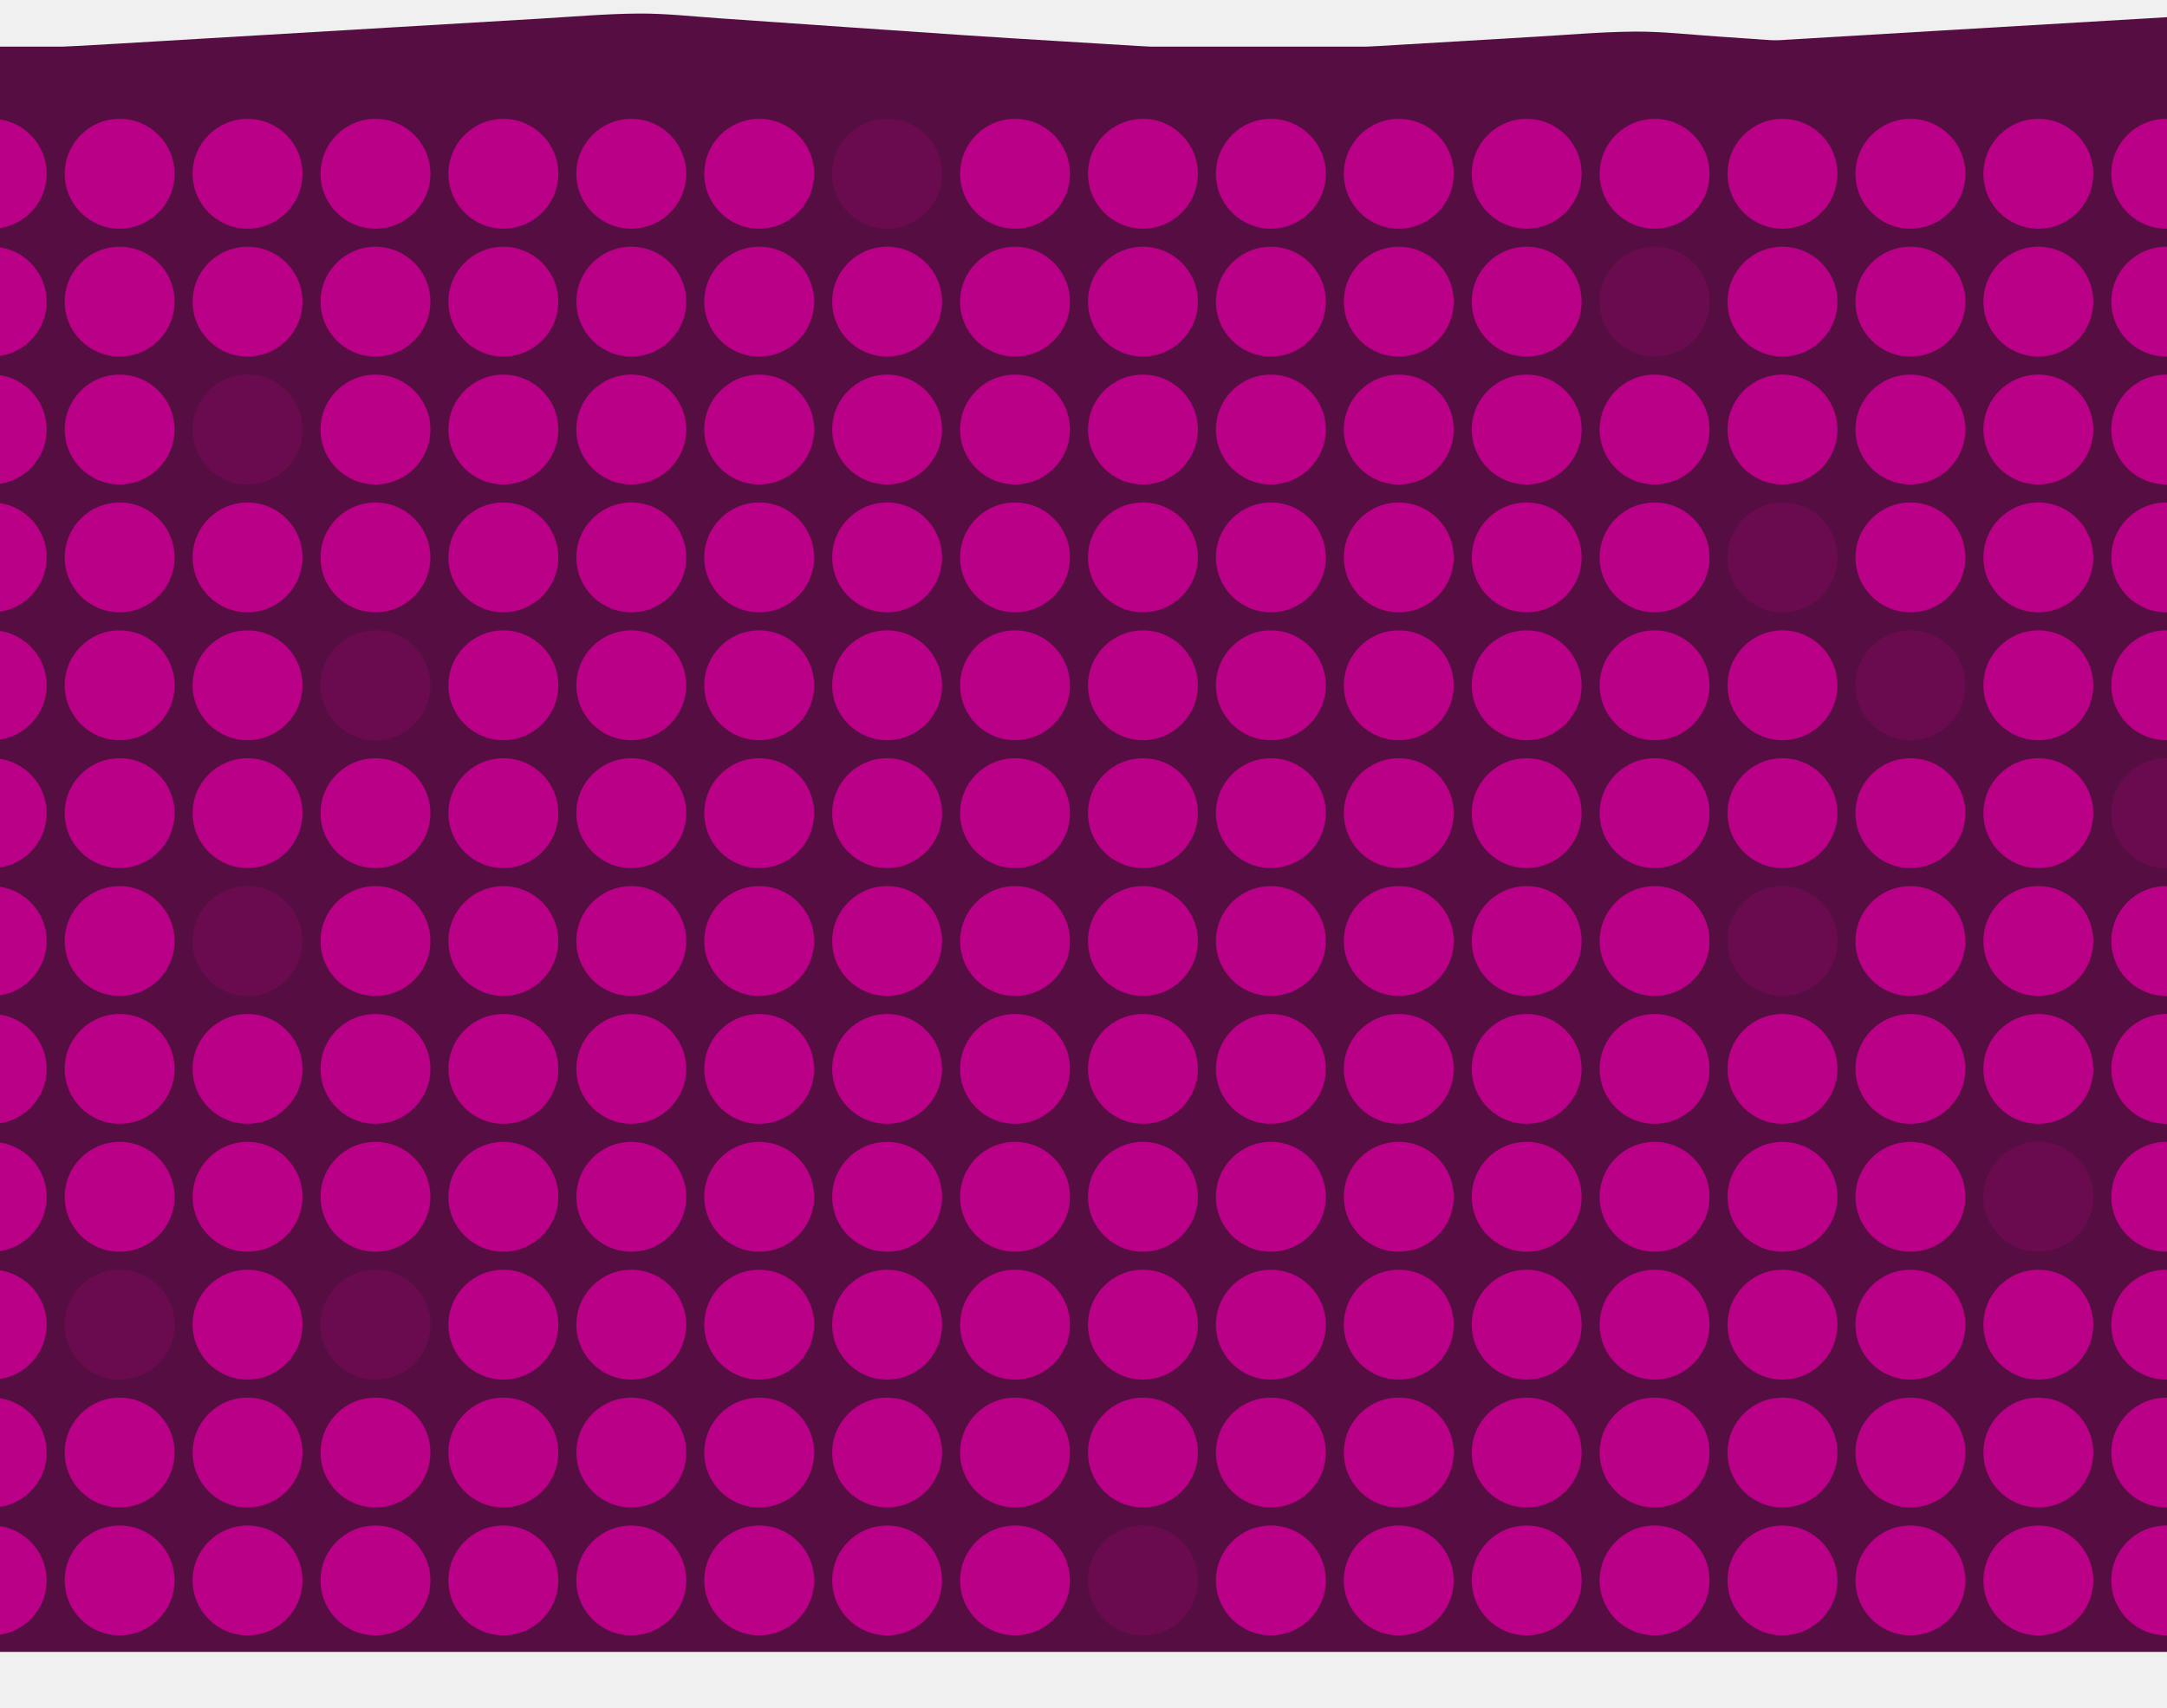
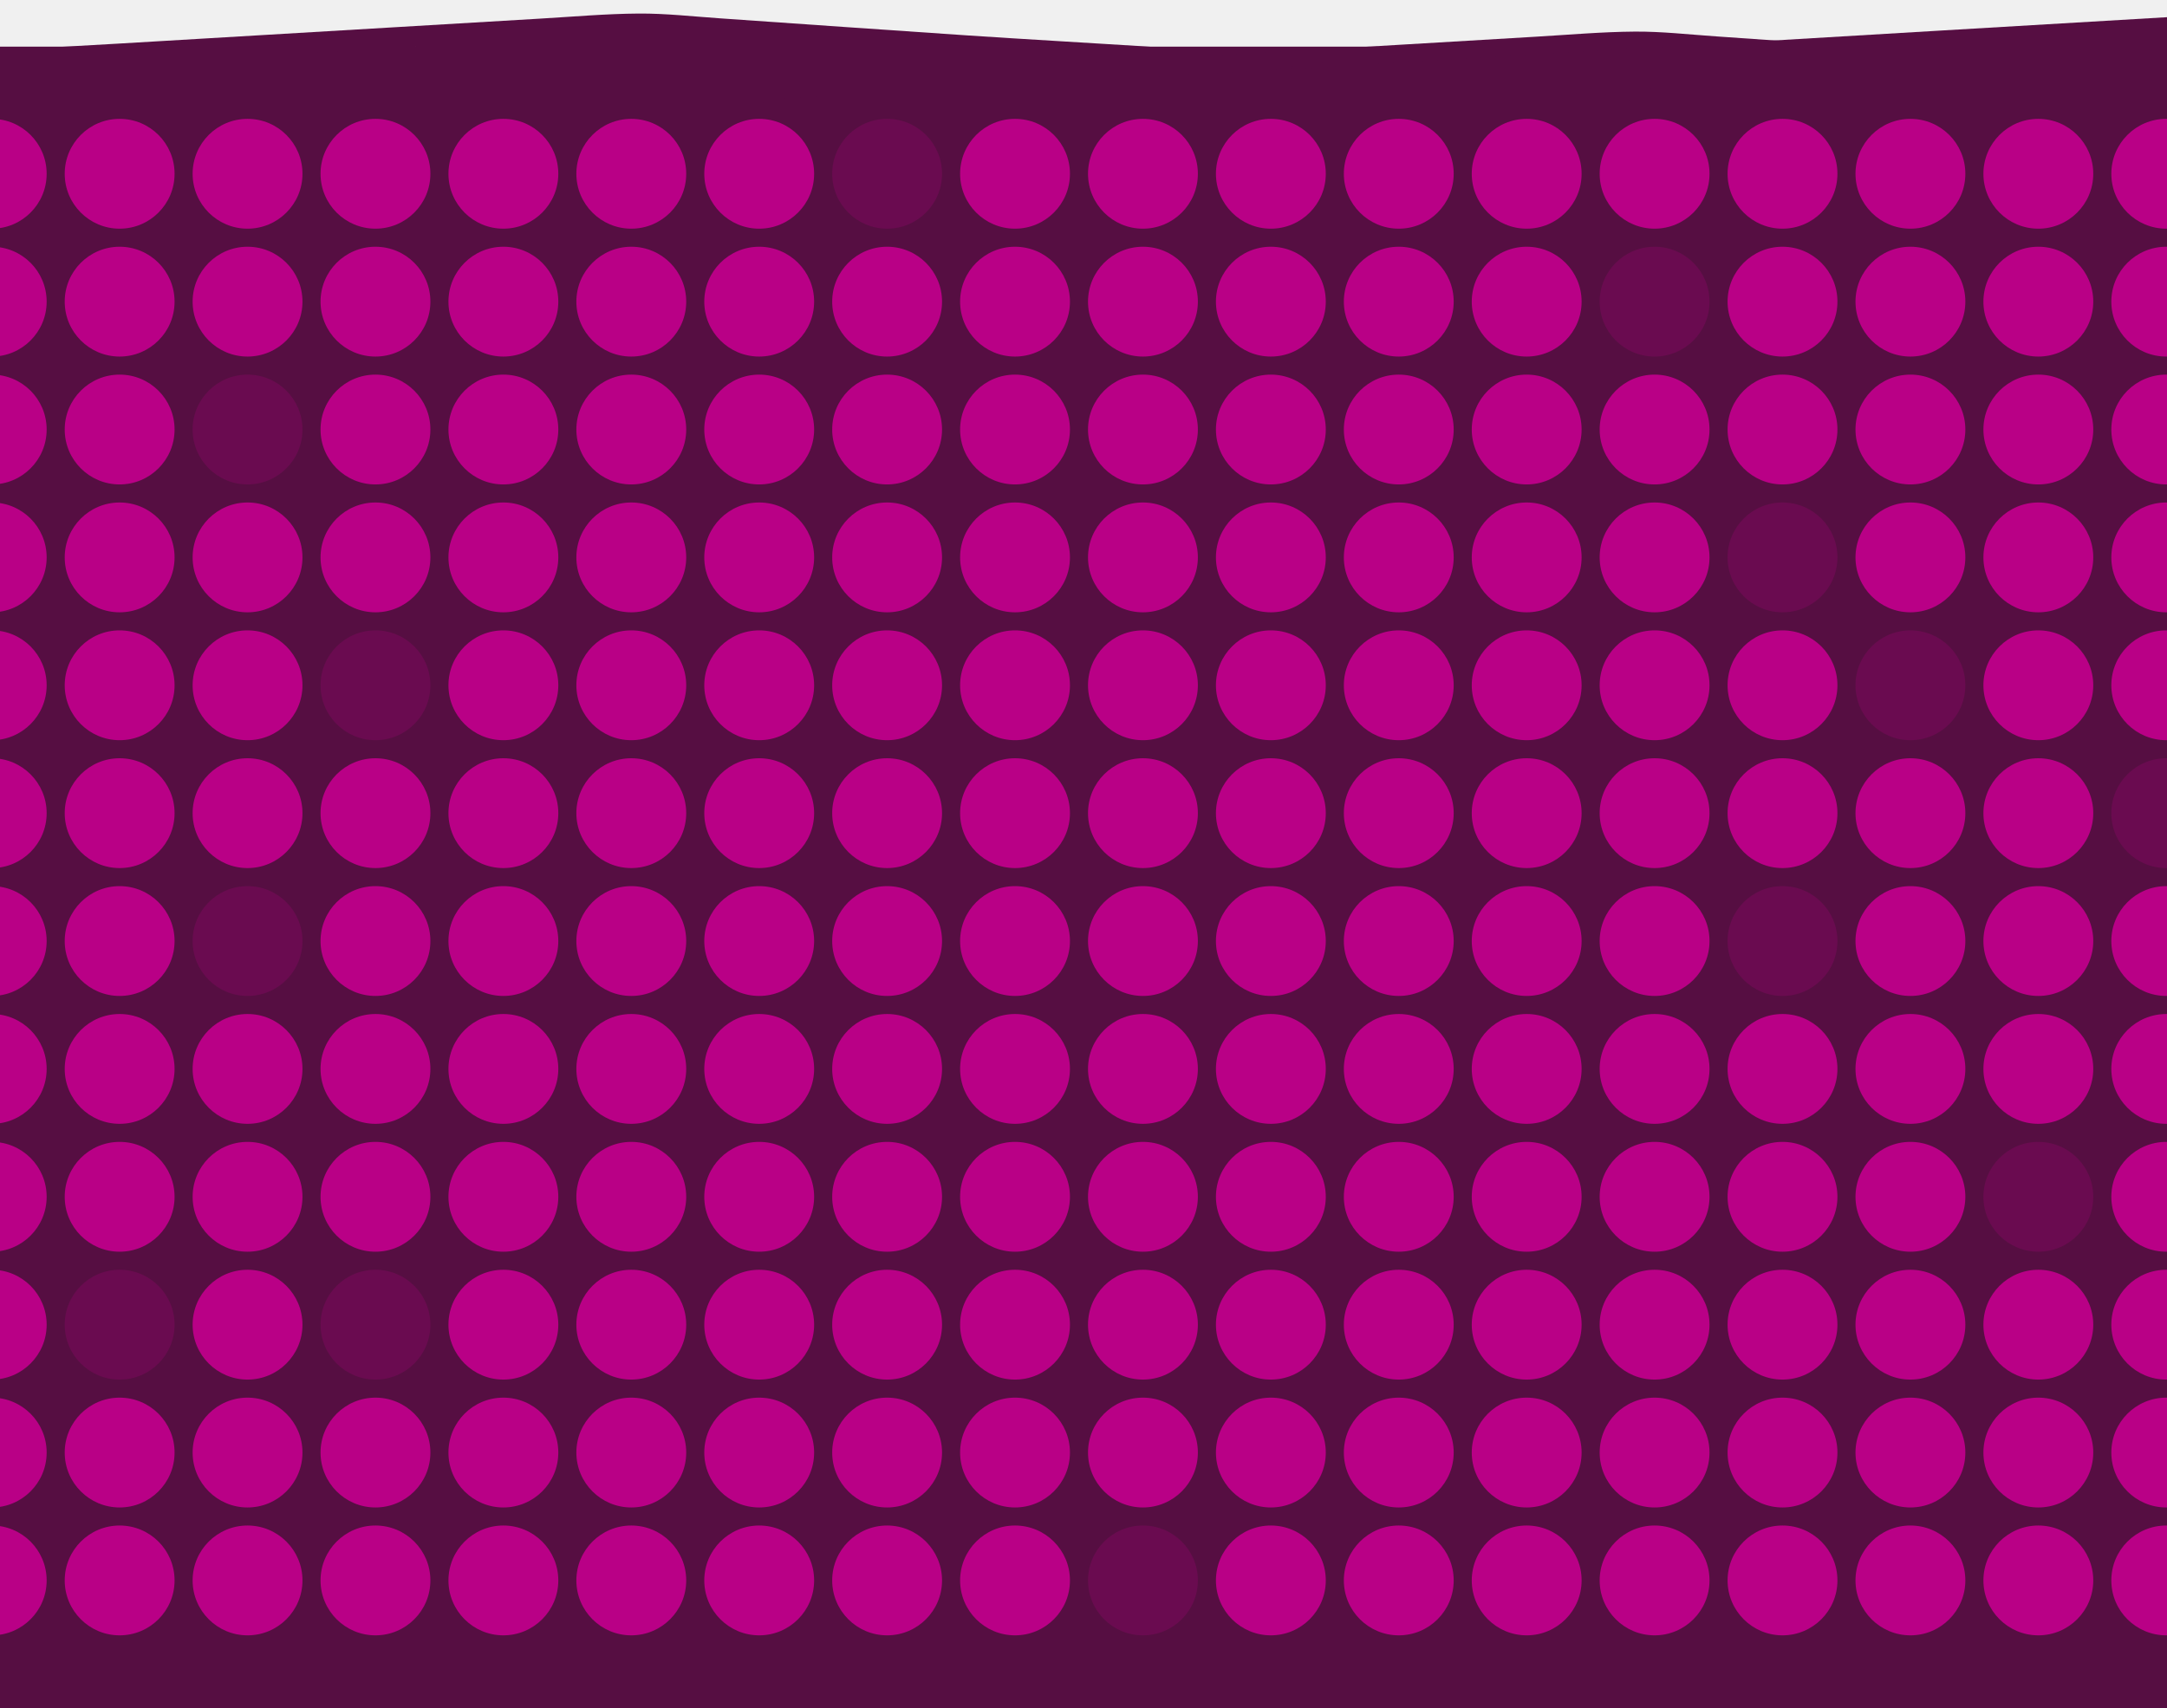
<svg xmlns="http://www.w3.org/2000/svg" width="1440" height="1135" viewBox="0 0 1440 1135" fill="none">
-   <rect width="1440" height="1067" transform="translate(0 31)" fill="#560E42" />
+   <rect width="1440" height="1135" transform="translate(0 31)" fill="#560E42" />
  <circle cx="-5.5" cy="115.5" r="36.5" fill="#B90086" />
  <circle cx="79.5" cy="115.5" r="36.5" fill="#B90086" />
  <circle cx="164.5" cy="115.5" r="36.5" fill="#B90086" />
  <circle cx="249.5" cy="115.5" r="36.5" fill="#B90086" />
  <circle cx="334.5" cy="115.5" r="36.5" fill="#B90086" />
  <circle cx="419.5" cy="115.5" r="36.5" fill="#B90086" />
  <circle cx="504.5" cy="115.5" r="36.5" fill="#B90086" />
  <circle opacity="0.2" cx="589.5" cy="115.5" r="36.5" fill="#B90086" />
  <circle cx="674.5" cy="115.5" r="36.5" fill="#B90086" />
  <circle cx="759.5" cy="115.5" r="36.5" fill="#B90086" />
  <circle cx="844.5" cy="115.5" r="36.5" fill="#B90086" />
  <circle cx="929.5" cy="115.5" r="36.5" fill="#B90086" />
  <circle cx="1014.5" cy="115.5" r="36.5" fill="#B90086" />
  <circle cx="1099.5" cy="115.5" r="36.5" fill="#B90086" />
  <circle cx="1184.5" cy="115.5" r="36.5" fill="#B90086" />
  <circle cx="1269.5" cy="115.5" r="36.5" fill="#B90086" />
  <circle cx="1354.5" cy="115.5" r="36.5" fill="#B90086" />
  <circle cx="1439.5" cy="115.5" r="36.5" fill="#B90086" />
  <circle cx="-5.5" cy="200.5" r="36.5" fill="#B90086" />
  <circle cx="79.5" cy="200.5" r="36.5" fill="#B90086" />
  <circle cx="164.5" cy="200.5" r="36.5" fill="#B90086" />
  <circle cx="249.5" cy="200.5" r="36.5" fill="#B90086" />
  <circle cx="334.5" cy="200.5" r="36.5" fill="#B90086" />
  <circle cx="419.5" cy="200.5" r="36.5" fill="#B90086" />
  <circle cx="504.5" cy="200.5" r="36.5" fill="#B90086" />
  <circle cx="589.5" cy="200.5" r="36.5" fill="#B90086" />
  <circle cx="674.5" cy="200.5" r="36.5" fill="#B90086" />
  <circle cx="759.5" cy="200.5" r="36.5" fill="#B90086" />
  <circle cx="844.5" cy="200.5" r="36.5" fill="#B90086" />
  <circle cx="929.5" cy="200.5" r="36.5" fill="#B90086" />
  <circle cx="1014.5" cy="200.5" r="36.5" fill="#B90086" />
  <circle opacity="0.2" cx="1099.5" cy="200.5" r="36.5" fill="#B90086" />
  <circle cx="1184.5" cy="200.5" r="36.5" fill="#B90086" />
  <circle cx="1269.5" cy="200.5" r="36.5" fill="#B90086" />
  <circle cx="1354.5" cy="200.5" r="36.5" fill="#B90086" />
  <circle cx="1439.5" cy="200.5" r="36.5" fill="#B90086" />
  <circle cx="-5.5" cy="285.5" r="36.5" fill="#B90086" />
  <circle cx="79.5" cy="285.5" r="36.5" fill="#B90086" />
  <circle opacity="0.2" cx="164.5" cy="285.5" r="36.5" fill="#B90086" />
  <circle cx="249.5" cy="285.5" r="36.5" fill="#B90086" />
  <circle cx="334.5" cy="285.5" r="36.5" fill="#B90086" />
  <circle cx="419.5" cy="285.5" r="36.5" fill="#B90086" />
  <circle cx="504.5" cy="285.5" r="36.5" fill="#B90086" />
  <circle cx="589.5" cy="285.5" r="36.5" fill="#B90086" />
  <circle cx="674.5" cy="285.5" r="36.5" fill="#B90086" />
  <circle cx="759.5" cy="285.5" r="36.5" fill="#B90086" />
  <circle cx="844.5" cy="285.5" r="36.5" fill="#B90086" />
  <circle cx="929.5" cy="285.5" r="36.5" fill="#B90086" />
  <circle cx="1014.5" cy="285.5" r="36.5" fill="#B90086" />
  <circle cx="1099.5" cy="285.5" r="36.5" fill="#B90086" />
  <circle cx="1184.5" cy="285.5" r="36.5" fill="#B90086" />
  <circle cx="1269.5" cy="285.5" r="36.5" fill="#B90086" />
  <circle cx="1354.5" cy="285.5" r="36.5" fill="#B90086" />
  <circle cx="1439.5" cy="285.5" r="36.5" fill="#B90086" />
  <circle cx="-5.5" cy="370.5" r="36.5" fill="#B90086" />
  <circle cx="79.5" cy="370.5" r="36.5" fill="#B90086" />
  <circle cx="164.5" cy="370.5" r="36.5" fill="#B90086" />
  <circle cx="249.5" cy="370.5" r="36.5" fill="#B90086" />
  <circle cx="334.5" cy="370.5" r="36.5" fill="#B90086" />
  <circle cx="419.5" cy="370.5" r="36.5" fill="#B90086" />
  <circle cx="504.5" cy="370.5" r="36.5" fill="#B90086" />
  <circle cx="589.5" cy="370.5" r="36.5" fill="#B90086" />
  <circle cx="674.5" cy="370.5" r="36.5" fill="#B90086" />
  <circle cx="759.5" cy="370.5" r="36.5" fill="#B90086" />
  <circle cx="844.5" cy="370.5" r="36.5" fill="#B90086" />
  <circle cx="929.5" cy="370.5" r="36.5" fill="#B90086" />
  <circle cx="1014.5" cy="370.5" r="36.5" fill="#B90086" />
  <circle cx="1099.5" cy="370.5" r="36.5" fill="#B90086" />
  <circle opacity="0.2" cx="1184.5" cy="370.5" r="36.5" fill="#B90086" />
  <circle cx="1269.5" cy="370.5" r="36.5" fill="#B90086" />
  <circle cx="1354.5" cy="370.5" r="36.5" fill="#B90086" />
  <circle cx="1439.5" cy="370.5" r="36.5" fill="#B90086" />
  <circle cx="-5.5" cy="455.5" r="36.5" fill="#B90086" />
  <circle cx="79.5" cy="455.5" r="36.5" fill="#B90086" />
  <circle cx="164.5" cy="455.5" r="36.5" fill="#B90086" />
  <circle opacity="0.2" cx="249.5" cy="455.5" r="36.5" fill="#B90086" />
  <circle cx="334.5" cy="455.5" r="36.5" fill="#B90086" />
  <circle cx="419.5" cy="455.5" r="36.5" fill="#B90086" />
  <circle cx="504.5" cy="455.5" r="36.5" fill="#B90086" />
  <circle cx="589.5" cy="455.5" r="36.5" fill="#B90086" />
  <circle cx="674.5" cy="455.5" r="36.5" fill="#B90086" />
  <circle cx="759.5" cy="455.5" r="36.5" fill="#B90086" />
  <circle cx="844.5" cy="455.5" r="36.5" fill="#B90086" />
  <circle cx="929.5" cy="455.5" r="36.5" fill="#B90086" />
  <circle cx="1014.5" cy="455.5" r="36.5" fill="#B90086" />
  <circle cx="1099.5" cy="455.5" r="36.5" fill="#B90086" />
  <circle cx="1184.5" cy="455.5" r="36.5" fill="#B90086" />
  <circle opacity="0.2" cx="1269.5" cy="455.5" r="36.5" fill="#B90086" />
  <circle cx="1354.5" cy="455.5" r="36.5" fill="#B90086" />
  <circle cx="1439.5" cy="455.5" r="36.5" fill="#B90086" />
  <circle cx="-5.5" cy="540.5" r="36.5" fill="#B90086" />
  <circle cx="79.5" cy="540.5" r="36.5" fill="#B90086" />
  <circle cx="164.5" cy="540.5" r="36.5" fill="#B90086" />
  <circle cx="249.5" cy="540.5" r="36.5" fill="#B90086" />
  <circle cx="334.5" cy="540.5" r="36.5" fill="#B90086" />
  <circle cx="419.5" cy="540.5" r="36.5" fill="#B90086" />
  <circle cx="504.5" cy="540.5" r="36.5" fill="#B90086" />
  <circle cx="589.5" cy="540.5" r="36.5" fill="#B90086" />
  <circle cx="674.5" cy="540.5" r="36.5" fill="#B90086" />
  <circle cx="759.5" cy="540.5" r="36.5" fill="#B90086" />
  <circle cx="844.5" cy="540.5" r="36.5" fill="#B90086" />
  <circle cx="929.5" cy="540.5" r="36.5" fill="#B90086" />
  <circle cx="1014.5" cy="540.5" r="36.5" fill="#B90086" />
  <circle cx="1099.5" cy="540.5" r="36.5" fill="#B90086" />
  <circle cx="1184.5" cy="540.5" r="36.5" fill="#B90086" />
  <circle cx="1269.5" cy="540.5" r="36.5" fill="#B90086" />
  <circle cx="1354.5" cy="540.5" r="36.5" fill="#B90086" />
  <circle opacity="0.2" cx="1439.5" cy="540.5" r="36.5" fill="#B90086" />
  <circle cx="-5.5" cy="625.5" r="36.5" fill="#B90086" />
  <circle cx="79.5" cy="625.5" r="36.5" fill="#B90086" />
  <circle opacity="0.2" cx="164.5" cy="625.5" r="36.5" fill="#B90086" />
  <circle cx="249.5" cy="625.5" r="36.5" fill="#B90086" />
  <circle cx="334.5" cy="625.5" r="36.5" fill="#B90086" />
  <circle cx="419.5" cy="625.5" r="36.5" fill="#B90086" />
  <circle cx="504.5" cy="625.5" r="36.5" fill="#B90086" />
  <circle cx="589.5" cy="625.5" r="36.5" fill="#B90086" />
  <circle cx="674.5" cy="625.5" r="36.5" fill="#B90086" />
  <circle cx="759.5" cy="625.5" r="36.5" fill="#B90086" />
  <circle cx="844.5" cy="625.5" r="36.5" fill="#B90086" />
  <circle cx="929.5" cy="625.5" r="36.5" fill="#B90086" />
  <circle cx="1014.5" cy="625.5" r="36.5" fill="#B90086" />
  <circle cx="1099.5" cy="625.5" r="36.5" fill="#B90086" />
  <circle opacity="0.2" cx="1184.5" cy="625.5" r="36.5" fill="#B90086" />
  <circle cx="1269.5" cy="625.5" r="36.5" fill="#B90086" />
  <circle cx="1354.5" cy="625.5" r="36.5" fill="#B90086" />
  <circle cx="1439.5" cy="625.5" r="36.5" fill="#B90086" />
  <circle cx="-5.5" cy="710.5" r="36.5" fill="#B90086" />
  <circle cx="79.5" cy="710.5" r="36.5" fill="#B90086" />
  <circle cx="164.5" cy="710.5" r="36.5" fill="#B90086" />
  <circle cx="249.5" cy="710.5" r="36.5" fill="#B90086" />
  <circle cx="334.5" cy="710.5" r="36.5" fill="#B90086" />
  <circle cx="419.5" cy="710.5" r="36.5" fill="#B90086" />
  <circle cx="504.5" cy="710.5" r="36.5" fill="#B90086" />
  <circle cx="589.5" cy="710.5" r="36.5" fill="#B90086" />
  <circle cx="674.5" cy="710.5" r="36.5" fill="#B90086" />
  <circle cx="759.5" cy="710.5" r="36.5" fill="#B90086" />
  <circle cx="844.5" cy="710.5" r="36.5" fill="#B90086" />
  <circle cx="929.5" cy="710.5" r="36.5" fill="#B90086" />
  <circle cx="1014.5" cy="710.5" r="36.5" fill="#B90086" />
  <circle cx="1099.5" cy="710.5" r="36.5" fill="#B90086" />
  <circle cx="1184.5" cy="710.5" r="36.5" fill="#B90086" />
  <circle cx="1269.5" cy="710.5" r="36.5" fill="#B90086" />
  <circle cx="1354.5" cy="710.5" r="36.5" fill="#B90086" />
  <circle cx="1439.5" cy="710.5" r="36.5" fill="#B90086" />
  <circle cx="-5.5" cy="795.5" r="36.5" fill="#B90086" />
  <circle cx="79.5" cy="795.5" r="36.5" fill="#B90086" />
  <circle cx="164.5" cy="795.5" r="36.5" fill="#B90086" />
  <circle cx="249.5" cy="795.5" r="36.5" fill="#B90086" />
  <circle cx="334.5" cy="795.5" r="36.5" fill="#B90086" />
  <circle cx="419.5" cy="795.5" r="36.5" fill="#B90086" />
  <circle cx="504.5" cy="795.5" r="36.5" fill="#B90086" />
  <circle cx="589.5" cy="795.5" r="36.5" fill="#B90086" />
  <circle cx="674.5" cy="795.5" r="36.5" fill="#B90086" />
  <circle cx="759.5" cy="795.5" r="36.5" fill="#B90086" />
  <circle cx="844.5" cy="795.5" r="36.5" fill="#B90086" />
  <circle cx="929.5" cy="795.5" r="36.5" fill="#B90086" />
  <circle cx="1014.5" cy="795.5" r="36.5" fill="#B90086" />
  <circle cx="1099.5" cy="795.5" r="36.5" fill="#B90086" />
  <circle cx="1184.5" cy="795.5" r="36.5" fill="#B90086" />
  <circle cx="1269.5" cy="795.5" r="36.5" fill="#B90086" />
  <circle opacity="0.2" cx="1354.5" cy="795.5" r="36.5" fill="#B90086" />
  <circle cx="1439.5" cy="795.5" r="36.5" fill="#B90086" />
  <circle cx="-5.5" cy="880.5" r="36.5" fill="#B90086" />
  <circle opacity="0.2" cx="79.5" cy="880.5" r="36.5" fill="#B90086" />
  <circle cx="164.5" cy="880.5" r="36.5" fill="#B90086" />
  <circle opacity="0.2" cx="249.5" cy="880.5" r="36.5" fill="#B90086" />
  <circle cx="334.5" cy="880.5" r="36.5" fill="#B90086" />
  <circle cx="419.5" cy="880.5" r="36.5" fill="#B90086" />
  <circle cx="504.5" cy="880.5" r="36.5" fill="#B90086" />
  <circle cx="589.5" cy="880.5" r="36.5" fill="#B90086" />
  <circle cx="674.5" cy="880.5" r="36.5" fill="#B90086" />
  <circle cx="759.5" cy="880.5" r="36.5" fill="#B90086" />
  <circle cx="844.5" cy="880.5" r="36.5" fill="#B90086" />
  <circle cx="929.5" cy="880.5" r="36.5" fill="#B90086" />
  <circle cx="1014.5" cy="880.5" r="36.5" fill="#B90086" />
  <circle cx="1099.5" cy="880.5" r="36.5" fill="#B90086" />
  <circle cx="1184.5" cy="880.5" r="36.5" fill="#B90086" />
  <circle cx="1269.5" cy="880.5" r="36.5" fill="#B90086" />
  <circle cx="1354.5" cy="880.5" r="36.5" fill="#B90086" />
  <circle cx="1439.5" cy="880.5" r="36.5" fill="#B90086" />
  <circle cx="-5.5" cy="965.5" r="36.5" fill="#B90086" />
  <circle cx="79.5" cy="965.5" r="36.5" fill="#B90086" />
  <circle cx="164.5" cy="965.5" r="36.5" fill="#B90086" />
  <circle cx="249.5" cy="965.5" r="36.5" fill="#B90086" />
  <circle cx="334.5" cy="965.5" r="36.5" fill="#B90086" />
  <circle cx="419.5" cy="965.5" r="36.5" fill="#B90086" />
  <circle cx="504.5" cy="965.5" r="36.5" fill="#B90086" />
  <circle cx="589.5" cy="965.5" r="36.5" fill="#B90086" />
  <circle cx="674.5" cy="965.5" r="36.5" fill="#B90086" />
  <circle cx="759.5" cy="965.5" r="36.5" fill="#B90086" />
  <circle cx="844.5" cy="965.5" r="36.5" fill="#B90086" />
  <circle cx="929.5" cy="965.5" r="36.5" fill="#B90086" />
  <circle cx="1014.5" cy="965.5" r="36.5" fill="#B90086" />
  <circle cx="1099.5" cy="965.5" r="36.5" fill="#B90086" />
  <circle cx="1184.5" cy="965.5" r="36.5" fill="#B90086" />
  <circle cx="1269.5" cy="965.5" r="36.5" fill="#B90086" />
  <circle cx="1354.5" cy="965.5" r="36.5" fill="#B90086" />
  <circle cx="1439.5" cy="965.5" r="36.5" fill="#B90086" />
  <circle cx="-5.5" cy="1050.5" r="36.5" fill="#B90086" />
  <circle cx="79.5" cy="1050.5" r="36.5" fill="#B90086" />
  <circle cx="164.5" cy="1050.5" r="36.5" fill="#B90086" />
  <circle cx="249.5" cy="1050.5" r="36.5" fill="#B90086" />
  <circle cx="334.5" cy="1050.5" r="36.5" fill="#B90086" />
  <circle cx="419.5" cy="1050.5" r="36.5" fill="#B90086" />
  <circle cx="504.5" cy="1050.5" r="36.5" fill="#B90086" />
  <circle cx="589.5" cy="1050.5" r="36.5" fill="#B90086" />
  <circle cx="674.5" cy="1050.5" r="36.5" fill="#B90086" />
  <circle opacity="0.2" cx="759.5" cy="1050.5" r="36.5" fill="#B90086" />
  <circle cx="844.5" cy="1050.5" r="36.5" fill="#B90086" />
  <circle cx="929.5" cy="1050.5" r="36.5" fill="#B90086" />
  <circle cx="1014.5" cy="1050.5" r="36.5" fill="#B90086" />
  <circle cx="1099.5" cy="1050.5" r="36.5" fill="#B90086" />
  <circle cx="1184.5" cy="1050.5" r="36.5" fill="#B90086" />
  <circle cx="1269.5" cy="1050.5" r="36.5" fill="#B90086" />
  <circle cx="1354.5" cy="1050.5" r="36.5" fill="#B90086" />
  <circle cx="1439.5" cy="1050.5" r="36.5" fill="#B90086" />
  <g clip-path="url(#clip0_3_427)">
    <path d="M-4.982 33.688C22.587 32.146 50.156 30.66 77.706 29.044C124.401 26.314 171.095 23.51 217.789 20.742C264.704 17.956 311.637 15.152 358.552 12.403C380.522 11.121 402.511 9.153 424.5 9.004C442.451 8.893 460.402 10.954 478.353 12.18C533.325 15.95 588.279 19.907 643.251 23.565C682.072 26.147 720.91 28.32 759.73 30.772C772.487 31.57 785.243 32.648 798 34.393C780.049 34.393 762.117 34.393 744.166 34.393C702.372 34.356 660.578 34.282 618.785 34.282C601.733 34.282 584.645 35.006 567.63 34.208C557.168 33.725 546.798 34.653 536.372 34.245C525.139 33.799 513.888 34.263 502.636 34.282C491.403 34.282 480.152 34.319 468.918 34.152C466.826 34.115 464.77 33.093 462.292 32.406C459.172 37.699 452.766 33.075 447.645 34.133C446.526 34.375 444.856 31.923 444.085 31.255C442.543 32.035 440.395 34.115 438.229 34.115C392.361 34.245 346.493 34.152 300.624 34.115C293.025 34.115 285.427 34.115 277.626 34.115C277.314 31.663 276.422 34.232 276 31C274.77 34.157 274.579 31.737 273.514 34.449C263.493 34.449 253.398 34.208 243.302 34.542C236.897 34.746 231.409 39.816 232.051 31.904C233.262 30.549 231.739 34.078 232.051 31.904C230.711 33.409 227.958 33.892 225.737 34.245C223.333 34.616 220.818 34.337 217.716 34.337C217.074 31.756 216.01 35.991 215 31.904C214.835 39.241 215.367 36.065 206.813 32.555C200.573 29.992 191.964 34.003 184.402 34.04C122.382 34.282 60.343 34.282 -1.678 34.337C-2.779 34.337 -3.88 34.226 -5 34.17C-5 34.003 -5 33.855 -5 33.688H-4.982Z" fill="#560E42" />
    <path d="M657.018 45.688C684.587 44.146 712.156 42.66 739.706 41.044C786.401 38.314 833.095 35.51 879.789 32.742C926.704 29.956 973.637 27.152 1020.55 24.403C1042.52 23.122 1064.51 21.153 1086.5 21.004C1104.45 20.893 1122.4 22.954 1140.35 24.18C1195.33 27.951 1250.28 31.907 1305.25 35.565C1344.07 38.147 1382.91 40.32 1421.73 42.772C1434.49 43.57 1447.24 44.648 1460 46.393C1442.05 46.393 1424.12 46.393 1406.17 46.393C1364.37 46.356 1322.58 46.282 1280.78 46.282C1263.73 46.282 1246.64 47.006 1229.63 46.208C1219.17 45.725 1208.8 46.653 1198.37 46.245C1187.14 45.799 1175.89 46.263 1164.64 46.282C1153.4 46.282 1142.15 46.319 1130.92 46.152C1128.83 46.115 1126.77 45.093 1124.29 44.406C1121.17 49.699 1114.77 45.075 1109.65 46.133C1108.53 46.375 1106.86 43.923 1106.08 43.255C1104.54 44.035 1102.4 46.115 1100.23 46.115C1054.36 46.245 1008.49 46.152 962.624 46.115C955.025 46.115 947.427 46.115 939.626 46.115C939.314 43.663 939.057 41.694 938.635 38.463C937.405 41.62 936.579 43.737 935.514 46.449C925.493 46.449 915.398 46.208 905.302 46.542C898.897 46.746 894.547 45.483 895.189 37.571C894.877 39.744 895.262 42.549 894.051 43.904C892.711 45.409 889.958 45.892 887.737 46.245C885.333 46.616 882.818 46.338 879.716 46.338C879.074 43.756 878.45 41.212 877.44 37.126C877.275 44.462 877.367 48.065 868.813 44.555C862.573 41.992 853.964 46.003 846.402 46.041C784.382 46.282 722.343 46.282 660.322 46.338C659.221 46.338 658.12 46.226 657 46.17C657 46.003 657 45.855 657 45.688H657.018Z" fill="#560E42" />
    <path d="M500.049 66.466C574.241 62.316 648.433 58.316 722.576 53.966C848.238 46.615 973.9 39.064 1099.56 31.614C1225.82 24.113 1352.12 16.563 1478.38 9.162C1537.5 5.712 1596.68 0.412 1655.85 0.012C1704.16 -0.288 1752.47 5.262 1800.78 8.562C1948.72 18.713 2096.61 29.364 2244.55 39.214C2349.02 46.165 2453.54 52.015 2558.01 58.616C2592.34 60.766 2626.67 63.666 2661 68.367C2612.69 68.367 2564.43 68.367 2516.12 68.367C2403.65 68.267 2291.18 68.067 2178.7 68.067C2132.81 68.067 2086.83 70.017 2041.04 67.867C2012.88 66.566 1984.97 69.067 1956.92 67.967C1926.69 66.766 1896.41 68.017 1866.13 68.067C1835.9 68.067 1805.62 68.167 1775.39 67.717C1769.76 67.617 1764.23 64.866 1757.56 63.016C1749.16 77.267 1731.92 64.816 1718.14 67.667C1715.13 68.317 1710.63 61.716 1708.56 59.916C1704.41 62.016 1698.63 67.617 1692.8 67.617C1569.36 67.967 1445.92 67.716 1322.48 67.617C1302.03 67.617 1281.58 67.617 1260.59 67.617C1259.75 61.016 1259.06 55.716 1257.92 47.015C1254.61 55.516 1252.39 61.216 1249.53 68.517C1222.56 68.517 1195.39 67.867 1168.22 68.767C1150.98 69.317 1139.28 65.916 1141 44.615C1140.16 50.465 1141.2 58.016 1137.94 61.666C1134.34 65.716 1126.93 67.016 1120.95 67.967C1114.48 68.967 1107.71 68.216 1099.36 68.216C1097.64 61.266 1095.96 54.416 1093.24 43.415C1092.79 63.166 1093.04 72.867 1070.02 63.416C1053.23 56.516 1030.06 67.317 1009.71 67.417C842.804 68.067 675.848 68.067 508.941 68.216C505.977 68.216 503.013 67.917 500 67.767C500 67.317 500 66.917 500 66.466H500.049Z" fill="#560E42" />
  </g>
  <defs>
    <clipPath id="clip0_3_427">
      <rect width="1440" height="70" fill="white" transform="matrix(-1 0 0 -1 1440 70)" />
    </clipPath>
  </defs>
</svg>
